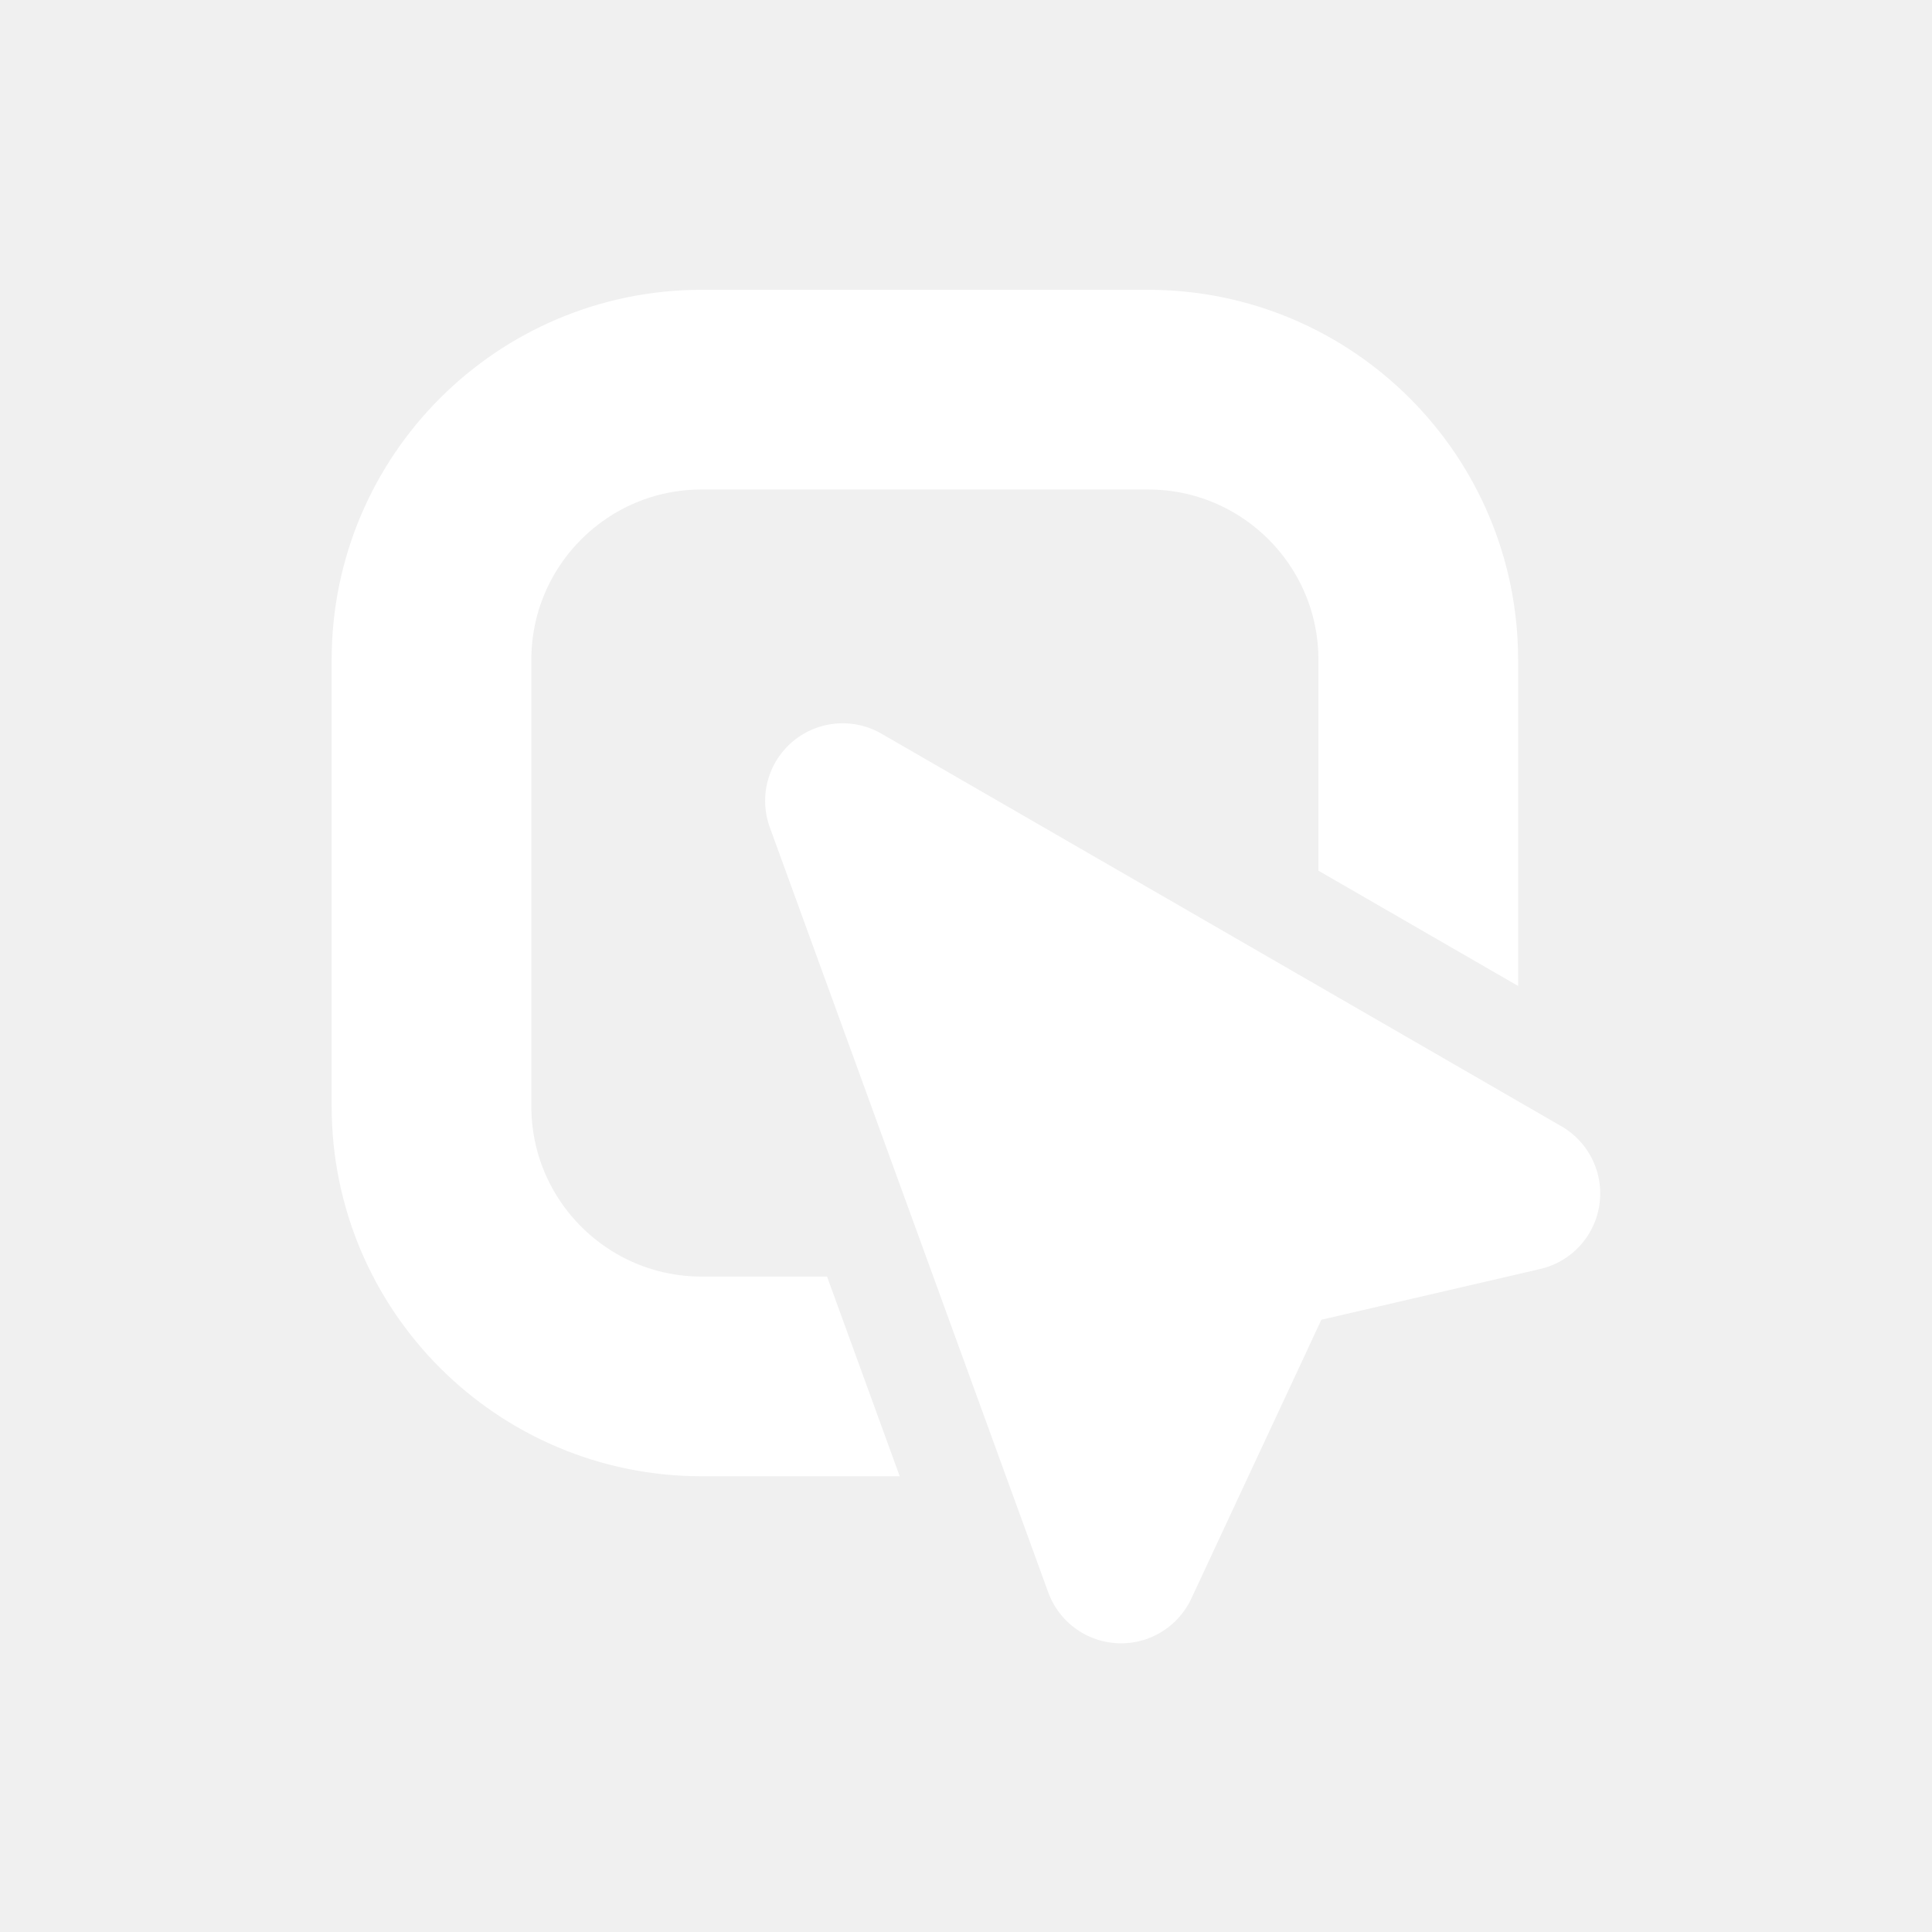
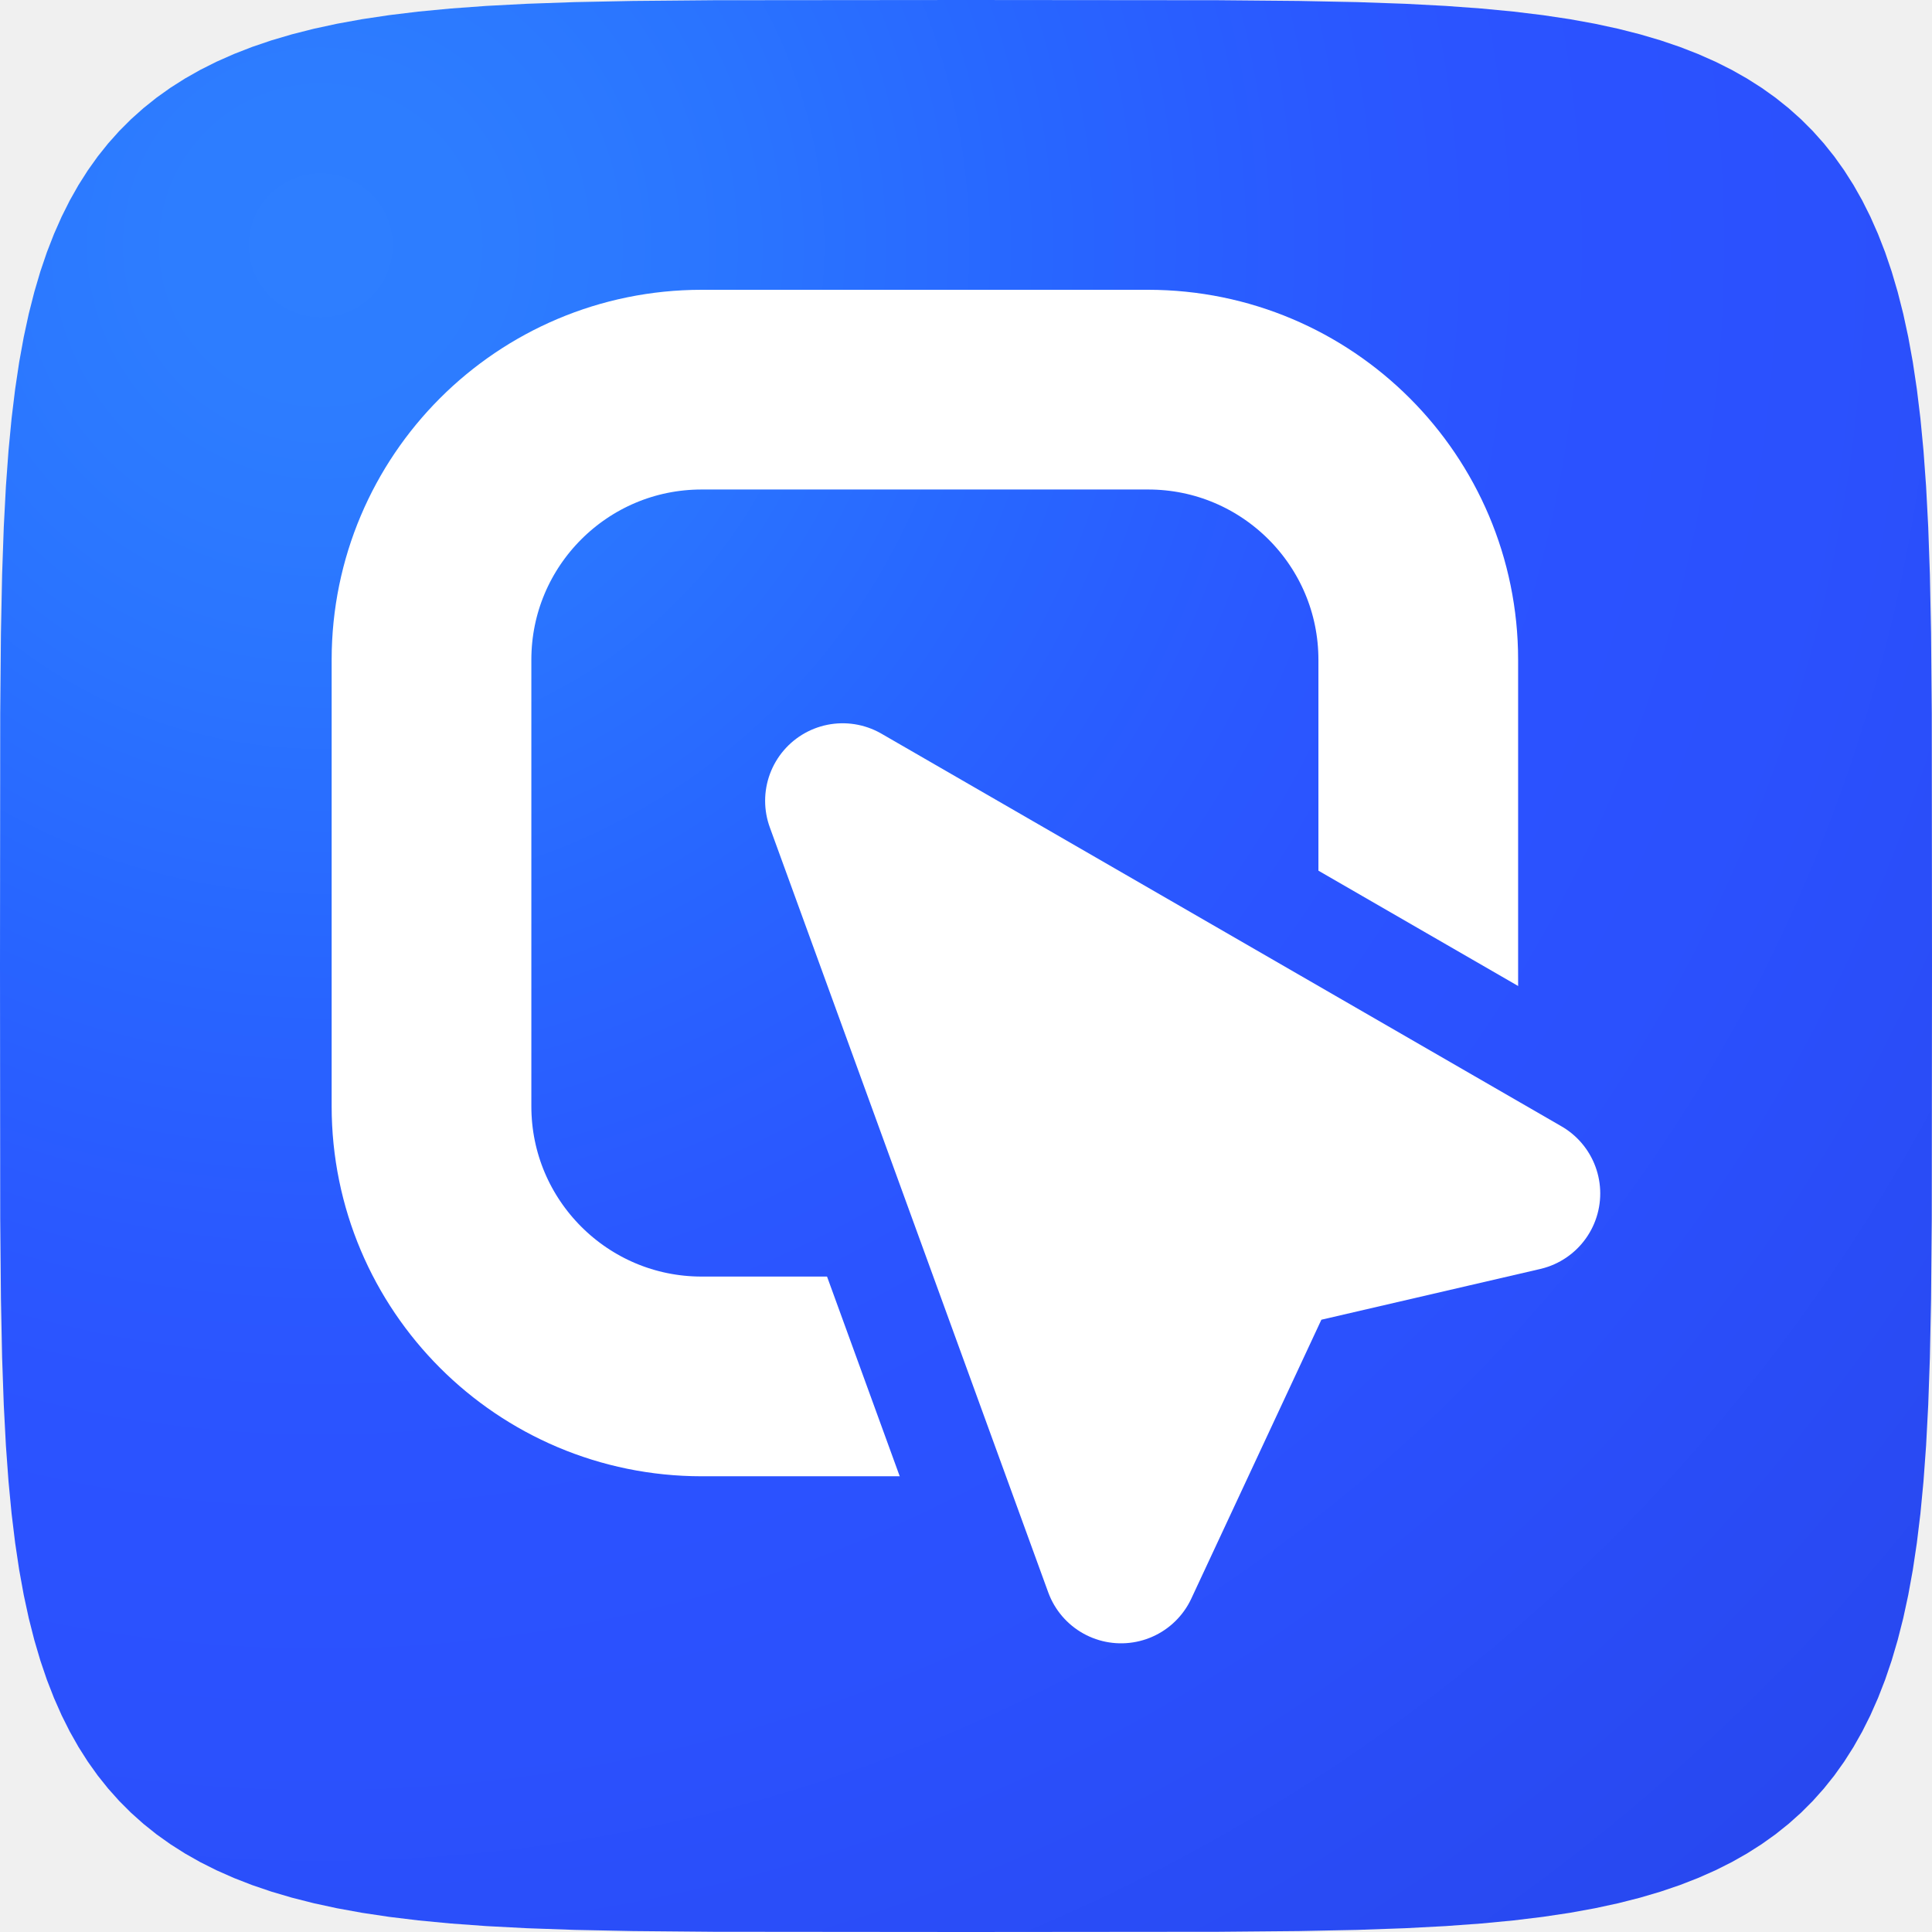
<svg xmlns="http://www.w3.org/2000/svg" width="1024" height="1024" viewBox="0 0 1024 1024">
-   <style>#dk{display:none}@media (prefers-color-scheme:dark){#lt{display:none}#dk{display:inline}}</style>
-   <g id="lt">
+   <style>#dark{display:none}@media (prefers-color-scheme:dark){#light{display:none}#dark{display:inline}}</style>
+   <g id="light">
    <defs>
      <mask id="lmc" maskUnits="userSpaceOnUse" x="0" y="0" width="1024" height="1024">
        <g transform="translate(512 512) scale(31.13138) translate(-11.7 -12.4125)">
          <defs>
            <mask id="lkf" maskUnits="userSpaceOnUse" x="-20" y="-20" width="64" height="64">
              <rect x="-20" y="-20" width="64" height="64" fill="#fff" />
              <polygon points="9.600,9.600 14.340,22.624 16.826,17.294 21.178,16.285" fill="#000" stroke="#000" stroke-width="6.04" stroke-linejoin="round" />
            </mask>
          </defs>
          <g mask="url(#lkf)">
            <rect x="2.6" y="2.6" width="16.8" height="16.8" rx="4.6" fill="none" stroke="#fff" stroke-width="3.4" />
          </g>
          <polygon points="9.600,9.600 14.340,22.624 16.826,17.294 21.178,16.285" fill="#fff" stroke="#fff" stroke-width="2.64" stroke-linejoin="round" />
        </g>
      </mask>
      <radialGradient id="lt" gradientUnits="userSpaceOnUse" cx="170" cy="130" r="1250">
        <stop offset="0.000" stop-color="#2E7EFF" />
        <stop offset="0.061" stop-color="#2D7DFF" />
        <stop offset="0.122" stop-color="#2C79FF" />
        <stop offset="0.183" stop-color="#2A74FF" />
        <stop offset="0.244" stop-color="#296DFF" />
        <stop offset="0.306" stop-color="#2866FF" />
        <stop offset="0.367" stop-color="#295FFF" />
        <stop offset="0.428" stop-color="#2A59FF" />
        <stop offset="0.489" stop-color="#2B54FF" />
        <stop offset="0.550" stop-color="#2B52FF" />
        <stop offset="0.640" stop-color="#2B51FD" />
        <stop offset="0.730" stop-color="#2A4EF9" />
        <stop offset="0.820" stop-color="#294BF4" />
        <stop offset="0.910" stop-color="#2848F0" />
        <stop offset="1.000" stop-color="#2746EE" />
      </radialGradient>
      <clipPath id="lse">
        <path d="M1024.00,512.00 L1023.88,645.78 L1023.50,688.48 L1022.88,719.47 L1022.00,744.64 L1020.87,766.18 L1019.49,785.16 L1017.86,802.23 L1015.97,817.78 L1013.83,832.08 L1011.42,845.34 L1008.75,857.70 L1005.81,869.27 L1002.61,880.13 L999.13,890.37 L995.37,900.02 L991.33,909.15 L987.01,917.78 L982.38,925.96 L977.46,933.70 L972.23,941.04 L966.67,947.99 L960.79,954.57 L954.57,960.79 L947.99,966.67 L941.04,972.23 L933.70,977.46 L925.96,982.38 L917.78,987.01 L909.15,991.33 L900.02,995.37 L890.37,999.13 L880.13,1002.61 L869.27,1005.81 L857.70,1008.75 L845.34,1011.42 L832.08,1013.83 L817.78,1015.97 L802.23,1017.86 L785.16,1019.49 L766.18,1020.87 L744.64,1022.00 L719.47,1022.88 L688.48,1023.50 L645.78,1023.88 L512.00,1024.00 L378.22,1023.88 L335.52,1023.50 L304.53,1022.88 L279.36,1022.00 L257.82,1020.87 L238.84,1019.49 L221.77,1017.86 L206.22,1015.97 L191.92,1013.83 L178.66,1011.42 L166.30,1008.75 L154.73,1005.81 L143.87,1002.61 L133.63,999.13 L123.98,995.37 L114.85,991.33 L106.22,987.01 L98.04,982.38 L90.30,977.46 L82.96,972.23 L76.01,966.67 L69.43,960.79 L63.21,954.57 L57.33,947.99 L51.77,941.04 L46.54,933.70 L41.62,925.96 L36.99,917.78 L32.67,909.15 L28.63,900.02 L24.87,890.37 L21.39,880.13 L18.19,869.27 L15.25,857.70 L12.58,845.34 L10.17,832.08 L8.03,817.78 L6.14,802.23 L4.51,785.16 L3.13,766.18 L2.00,744.64 L1.12,719.47 L0.50,688.48 L0.12,645.78 L0.00,512.00 L0.12,378.22 L0.50,335.52 L1.12,304.53 L2.00,279.36 L3.13,257.82 L4.51,238.84 L6.14,221.77 L8.03,206.22 L10.17,191.92 L12.58,178.66 L15.25,166.30 L18.19,154.73 L21.39,143.87 L24.87,133.63 L28.63,123.98 L32.67,114.85 L36.99,106.22 L41.62,98.04 L46.54,90.30 L51.77,82.96 L57.33,76.01 L63.21,69.43 L69.43,63.21 L76.01,57.33 L82.96,51.77 L90.30,46.54 L98.04,41.62 L106.22,36.99 L114.85,32.67 L123.98,28.63 L133.63,24.87 L143.87,21.39 L154.73,18.19 L166.30,15.25 L178.66,12.58 L191.92,10.17 L206.22,8.03 L221.77,6.14 L238.84,4.51 L257.82,3.13 L279.36,2.00 L304.53,1.12 L335.52,0.50 L378.22,0.12 L512.00,0.00 L645.78,0.12 L688.48,0.50 L719.47,1.12 L744.64,2.00 L766.18,3.13 L785.16,4.51 L802.23,6.14 L817.78,8.03 L832.08,10.17 L845.34,12.58 L857.70,15.25 L869.27,18.19 L880.13,21.39 L890.37,24.87 L900.02,28.63 L909.15,32.67 L917.78,36.99 L925.96,41.62 L933.70,46.54 L941.04,51.77 L947.99,57.33 L954.57,63.21 L960.79,69.43 L966.67,76.01 L972.23,82.96 L977.46,90.30 L982.38,98.04 L987.01,106.22 L991.33,114.85 L995.37,123.98 L999.13,133.63 L1002.61,143.87 L1005.81,154.73 L1008.75,166.30 L1011.42,178.66 L1013.83,191.92 L1015.97,206.22 L1017.86,221.77 L1019.49,238.84 L1020.87,257.82 L1022.00,279.36 L1022.88,304.53 L1023.50,335.52 L1023.88,378.22 Z" />
      </clipPath>
    </defs>
    <g clip-path="url(#lse)">
      <rect width="1024" height="1024" fill="url(#lt)" />
      <rect width="1024" height="1024" fill="#FFFFFF" mask="url(#lmc)" />
    </g>
  </g>
-   <g id="dk">
+   <g id="dark">
    <defs>
      <mask id="dmc" maskUnits="userSpaceOnUse" x="0" y="0" width="1024" height="1024">
        <g transform="translate(512 512) scale(31.13138) translate(-11.7 -12.4125)">
          <defs>
            <mask id="dkf" maskUnits="userSpaceOnUse" x="-20" y="-20" width="64" height="64">
              <rect x="-20" y="-20" width="64" height="64" fill="#fff" />
              <polygon points="9.600,9.600 14.340,22.624 16.826,17.294 21.178,16.285" fill="#000" stroke="#000" stroke-width="6.04" stroke-linejoin="round" />
            </mask>
          </defs>
          <g mask="url(#dkf)">
            <rect x="2.6" y="2.6" width="16.8" height="16.8" rx="4.6" fill="none" stroke="#fff" stroke-width="3.4" />
          </g>
          <polygon points="9.600,9.600 14.340,22.624 16.826,17.294 21.178,16.285" fill="#fff" stroke="#fff" stroke-width="2.64" stroke-linejoin="round" />
        </g>
      </mask>
      <radialGradient id="dt" gradientUnits="userSpaceOnUse" cx="170" cy="130" r="1250">
        <stop offset="0.000" stop-color="#222A38" />
        <stop offset="0.061" stop-color="#222A37" />
        <stop offset="0.122" stop-color="#212935" />
        <stop offset="0.183" stop-color="#202732" />
        <stop offset="0.244" stop-color="#1F242E" />
        <stop offset="0.306" stop-color="#1D222A" />
        <stop offset="0.367" stop-color="#1C1F27" />
        <stop offset="0.428" stop-color="#1A1E23" />
        <stop offset="0.489" stop-color="#1A1C21" />
        <stop offset="0.550" stop-color="#191C21" />
        <stop offset="0.640" stop-color="#191B20" />
        <stop offset="0.730" stop-color="#181A1E" />
        <stop offset="0.820" stop-color="#16181C" />
        <stop offset="0.910" stop-color="#15171A" />
        <stop offset="1.000" stop-color="#14161A" />
      </radialGradient>
      <linearGradient id="ds" gradientUnits="userSpaceOnUse" x1="83" y1="152" x2="941" y2="872">
        <stop offset="0.000" stop-color="#87BAFF" />
        <stop offset="0.067" stop-color="#86B9FF" />
        <stop offset="0.133" stop-color="#84B7FF" />
        <stop offset="0.200" stop-color="#80B4FF" />
        <stop offset="0.267" stop-color="#7BB0FF" />
        <stop offset="0.333" stop-color="#76ACFF" />
        <stop offset="0.400" stop-color="#70A6FF" />
        <stop offset="0.467" stop-color="#6AA1FF" />
        <stop offset="0.533" stop-color="#659BFF" />
        <stop offset="0.600" stop-color="#5F95FF" />
        <stop offset="0.667" stop-color="#5B8FFF" />
        <stop offset="0.733" stop-color="#578AFF" />
        <stop offset="0.800" stop-color="#5486FF" />
        <stop offset="0.867" stop-color="#5282FF" />
        <stop offset="0.933" stop-color="#5080FF" />
        <stop offset="1.000" stop-color="#507FFF" />
      </linearGradient>
      <clipPath id="dse">
        <path d="M1024.00,512.00 L1023.88,645.78 L1023.50,688.48 L1022.88,719.47 L1022.00,744.64 L1020.87,766.18 L1019.49,785.16 L1017.86,802.23 L1015.97,817.78 L1013.83,832.08 L1011.42,845.34 L1008.75,857.70 L1005.81,869.27 L1002.61,880.13 L999.13,890.37 L995.37,900.02 L991.33,909.15 L987.01,917.78 L982.38,925.96 L977.46,933.70 L972.23,941.04 L966.67,947.99 L960.79,954.57 L954.57,960.79 L947.99,966.67 L941.04,972.23 L933.70,977.46 L925.96,982.38 L917.78,987.01 L909.15,991.33 L900.02,995.37 L890.37,999.13 L880.13,1002.61 L869.27,1005.81 L857.70,1008.75 L845.34,1011.42 L832.08,1013.83 L817.78,1015.97 L802.23,1017.86 L785.16,1019.49 L766.18,1020.87 L744.64,1022.00 L719.47,1022.88 L688.48,1023.50 L645.78,1023.88 L512.00,1024.00 L378.22,1023.88 L335.52,1023.50 L304.53,1022.88 L279.36,1022.00 L257.82,1020.87 L238.84,1019.49 L221.77,1017.86 L206.22,1015.97 L191.92,1013.83 L178.66,1011.42 L166.30,1008.75 L154.73,1005.81 L143.87,1002.61 L133.63,999.13 L123.98,995.37 L114.85,991.33 L106.22,987.01 L98.04,982.38 L90.30,977.46 L82.96,972.23 L76.01,966.67 L69.43,960.79 L63.21,954.57 L57.33,947.99 L51.77,941.04 L46.54,933.70 L41.62,925.96 L36.99,917.78 L32.67,909.15 L28.63,900.02 L24.87,890.37 L21.39,880.13 L18.19,869.27 L15.25,857.70 L12.58,845.34 L10.17,832.08 L8.03,817.78 L6.14,802.23 L4.51,785.16 L3.13,766.18 L2.00,744.64 L1.12,719.47 L0.50,688.48 L0.12,645.78 L0.00,512.00 L0.12,378.22 L0.50,335.52 L1.12,304.53 L2.00,279.36 L3.13,257.82 L4.51,238.84 L6.14,221.77 L8.03,206.22 L10.17,191.92 L12.58,178.66 L15.25,166.30 L18.19,154.73 L21.39,143.87 L24.87,133.63 L28.63,123.98 L32.67,114.85 L36.99,106.22 L41.62,98.04 L46.54,90.30 L51.77,82.96 L57.33,76.01 L63.21,69.43 L69.43,63.21 L76.01,57.33 L82.96,51.77 L90.30,46.54 L98.04,41.62 L106.22,36.99 L114.85,32.67 L123.98,28.63 L133.63,24.87 L143.87,21.39 L154.73,18.19 L166.30,15.25 L178.66,12.58 L191.92,10.17 L206.22,8.03 L221.77,6.14 L238.84,4.51 L257.82,3.13 L279.36,2.00 L304.53,1.12 L335.52,0.50 L378.22,0.12 L512.00,0.00 L645.78,0.12 L688.48,0.50 L719.47,1.12 L744.64,2.00 L766.18,3.13 L785.16,4.51 L802.23,6.14 L817.78,8.03 L832.08,10.17 L845.34,12.58 L857.70,15.25 L869.27,18.19 L880.13,21.39 L890.37,24.87 L900.02,28.63 L909.15,32.67 L917.78,36.99 L925.96,41.62 L933.70,46.54 L941.04,51.77 L947.99,57.33 L954.57,63.21 L960.79,69.43 L966.67,76.01 L972.23,82.96 L977.46,90.30 L982.38,98.04 L987.01,106.22 L991.33,114.85 L995.37,123.98 L999.13,133.63 L1002.61,143.87 L1005.81,154.73 L1008.75,166.30 L1011.42,178.66 L1013.83,191.92 L1015.97,206.22 L1017.86,221.77 L1019.49,238.84 L1020.87,257.82 L1022.00,279.36 L1022.88,304.53 L1023.50,335.52 L1023.88,378.22 Z" />
      </clipPath>
    </defs>
    <g clip-path="url(#dse)">
      <rect width="1024" height="1024" fill="url(#dt)" />
      <rect width="1024" height="1024" fill="url(#ds)" mask="url(#dmc)" />
    </g>
  </g>
</svg>
